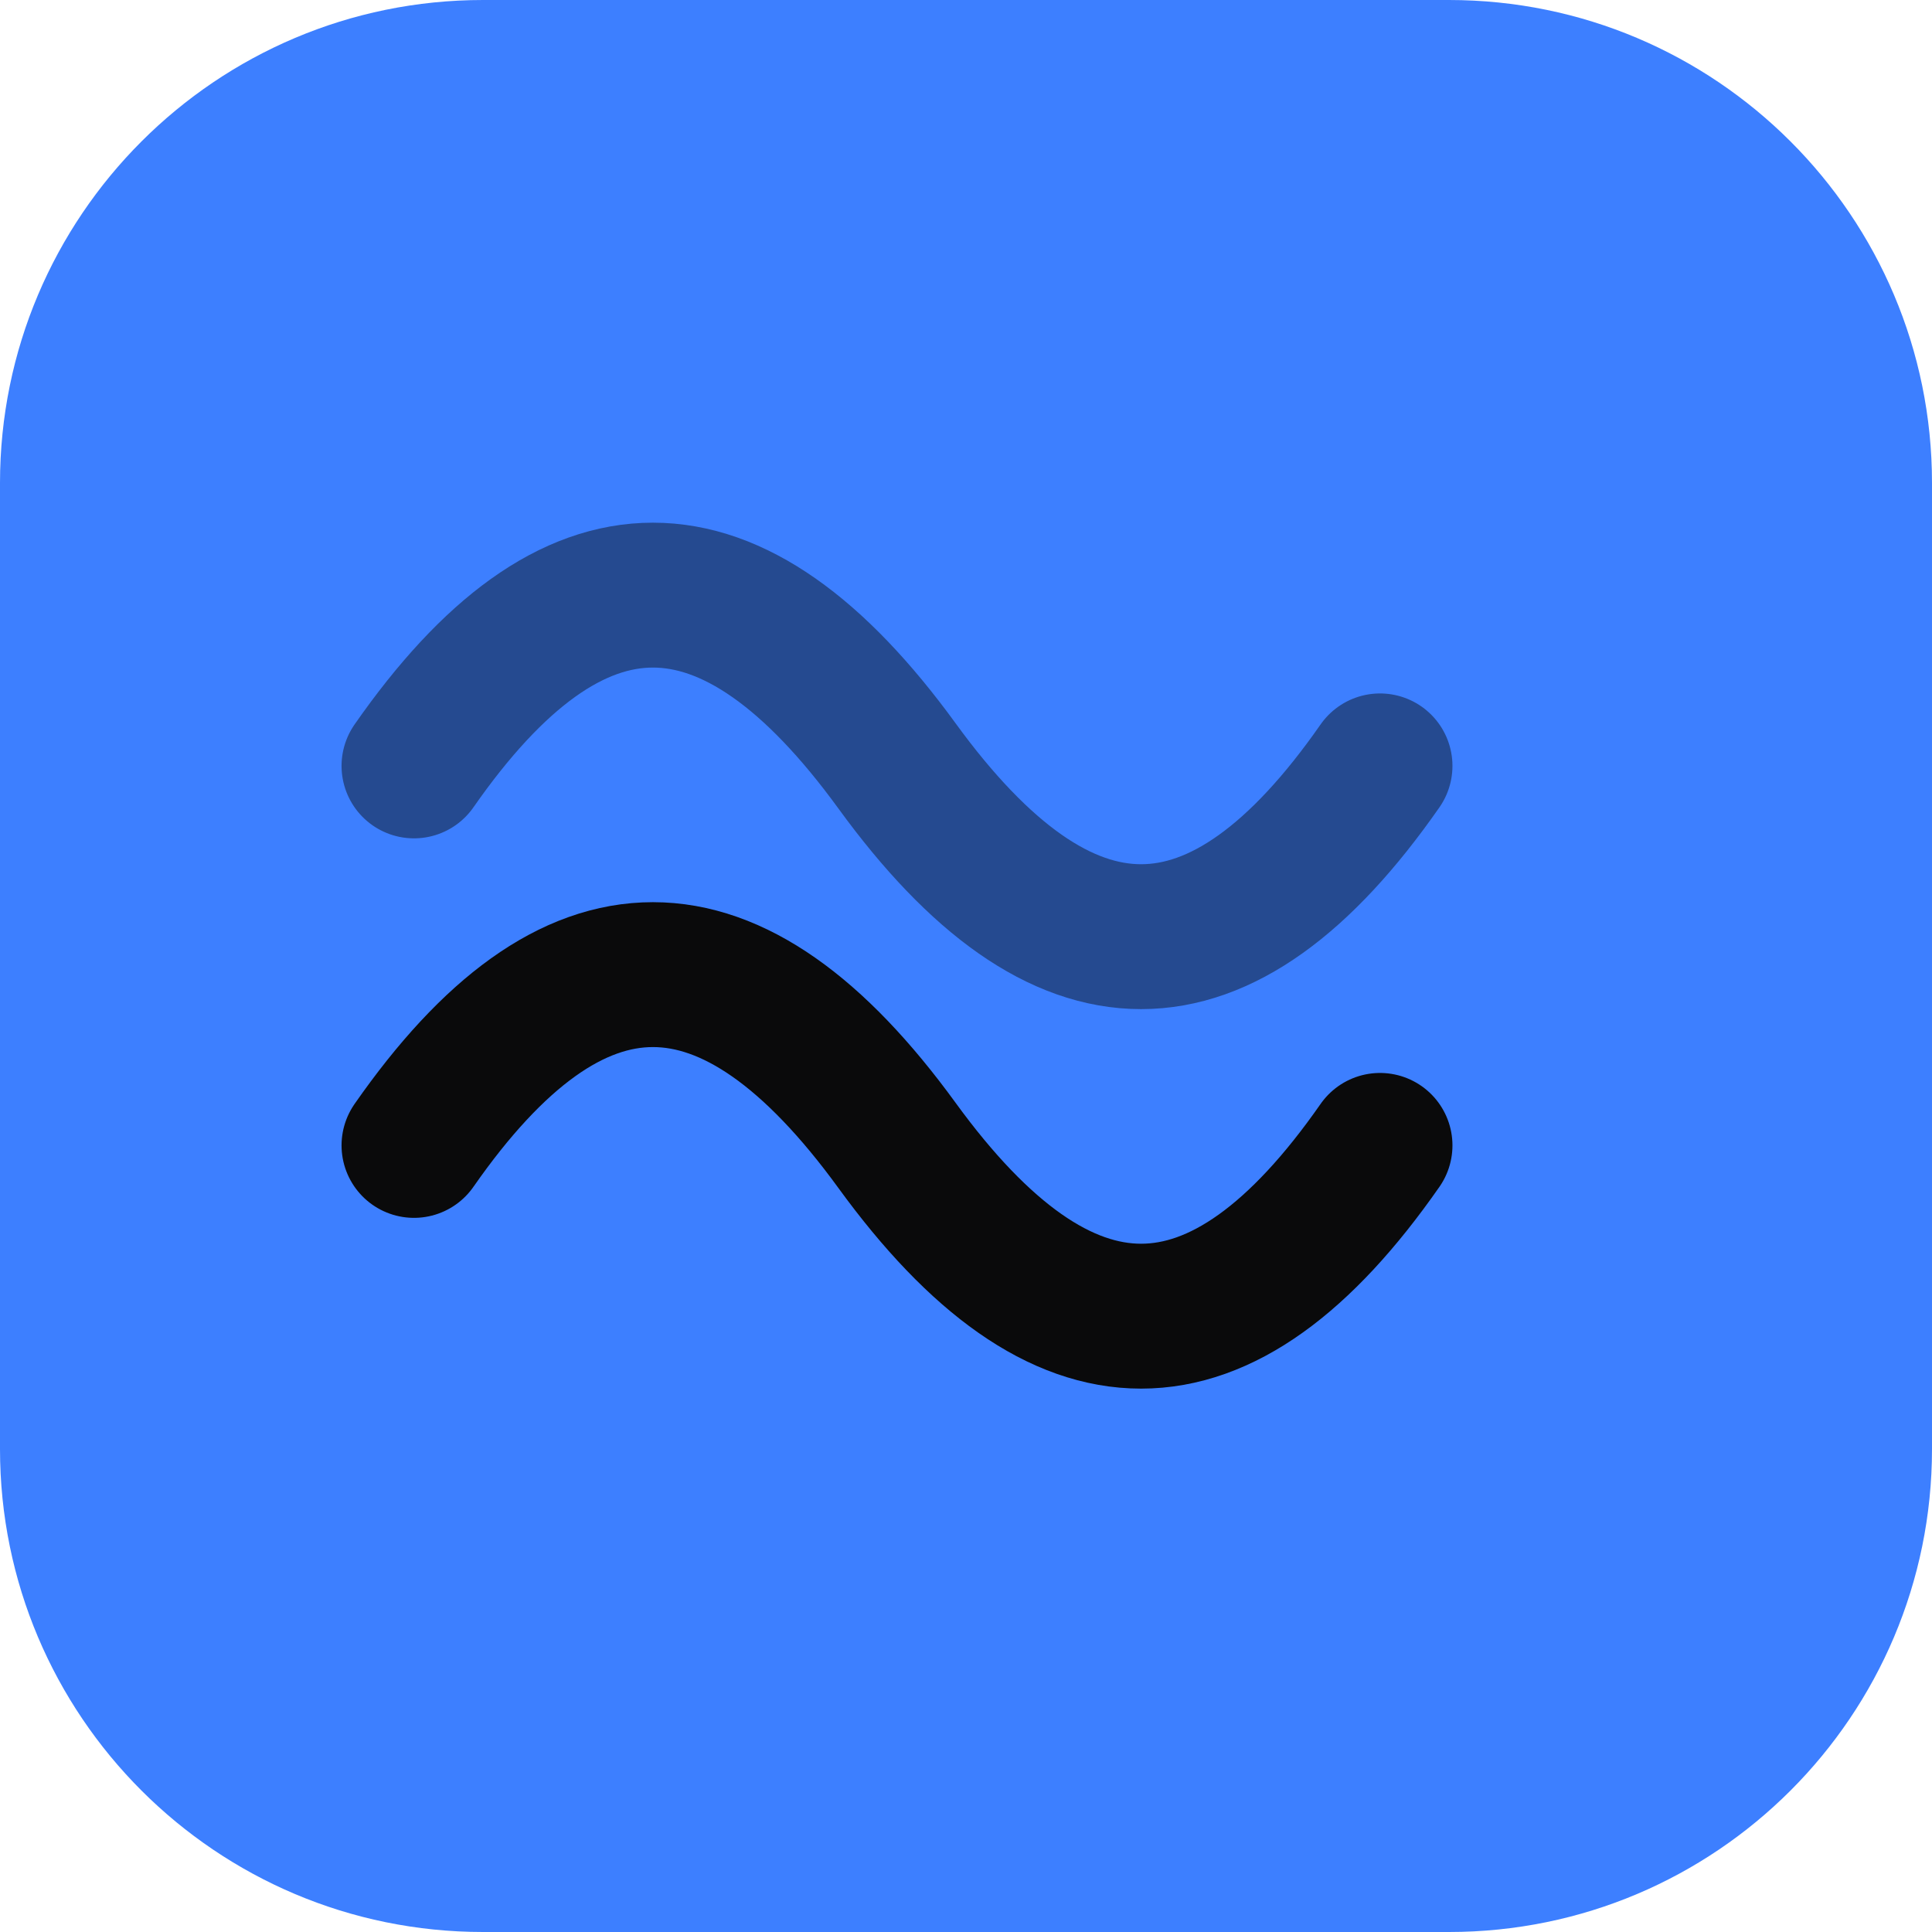
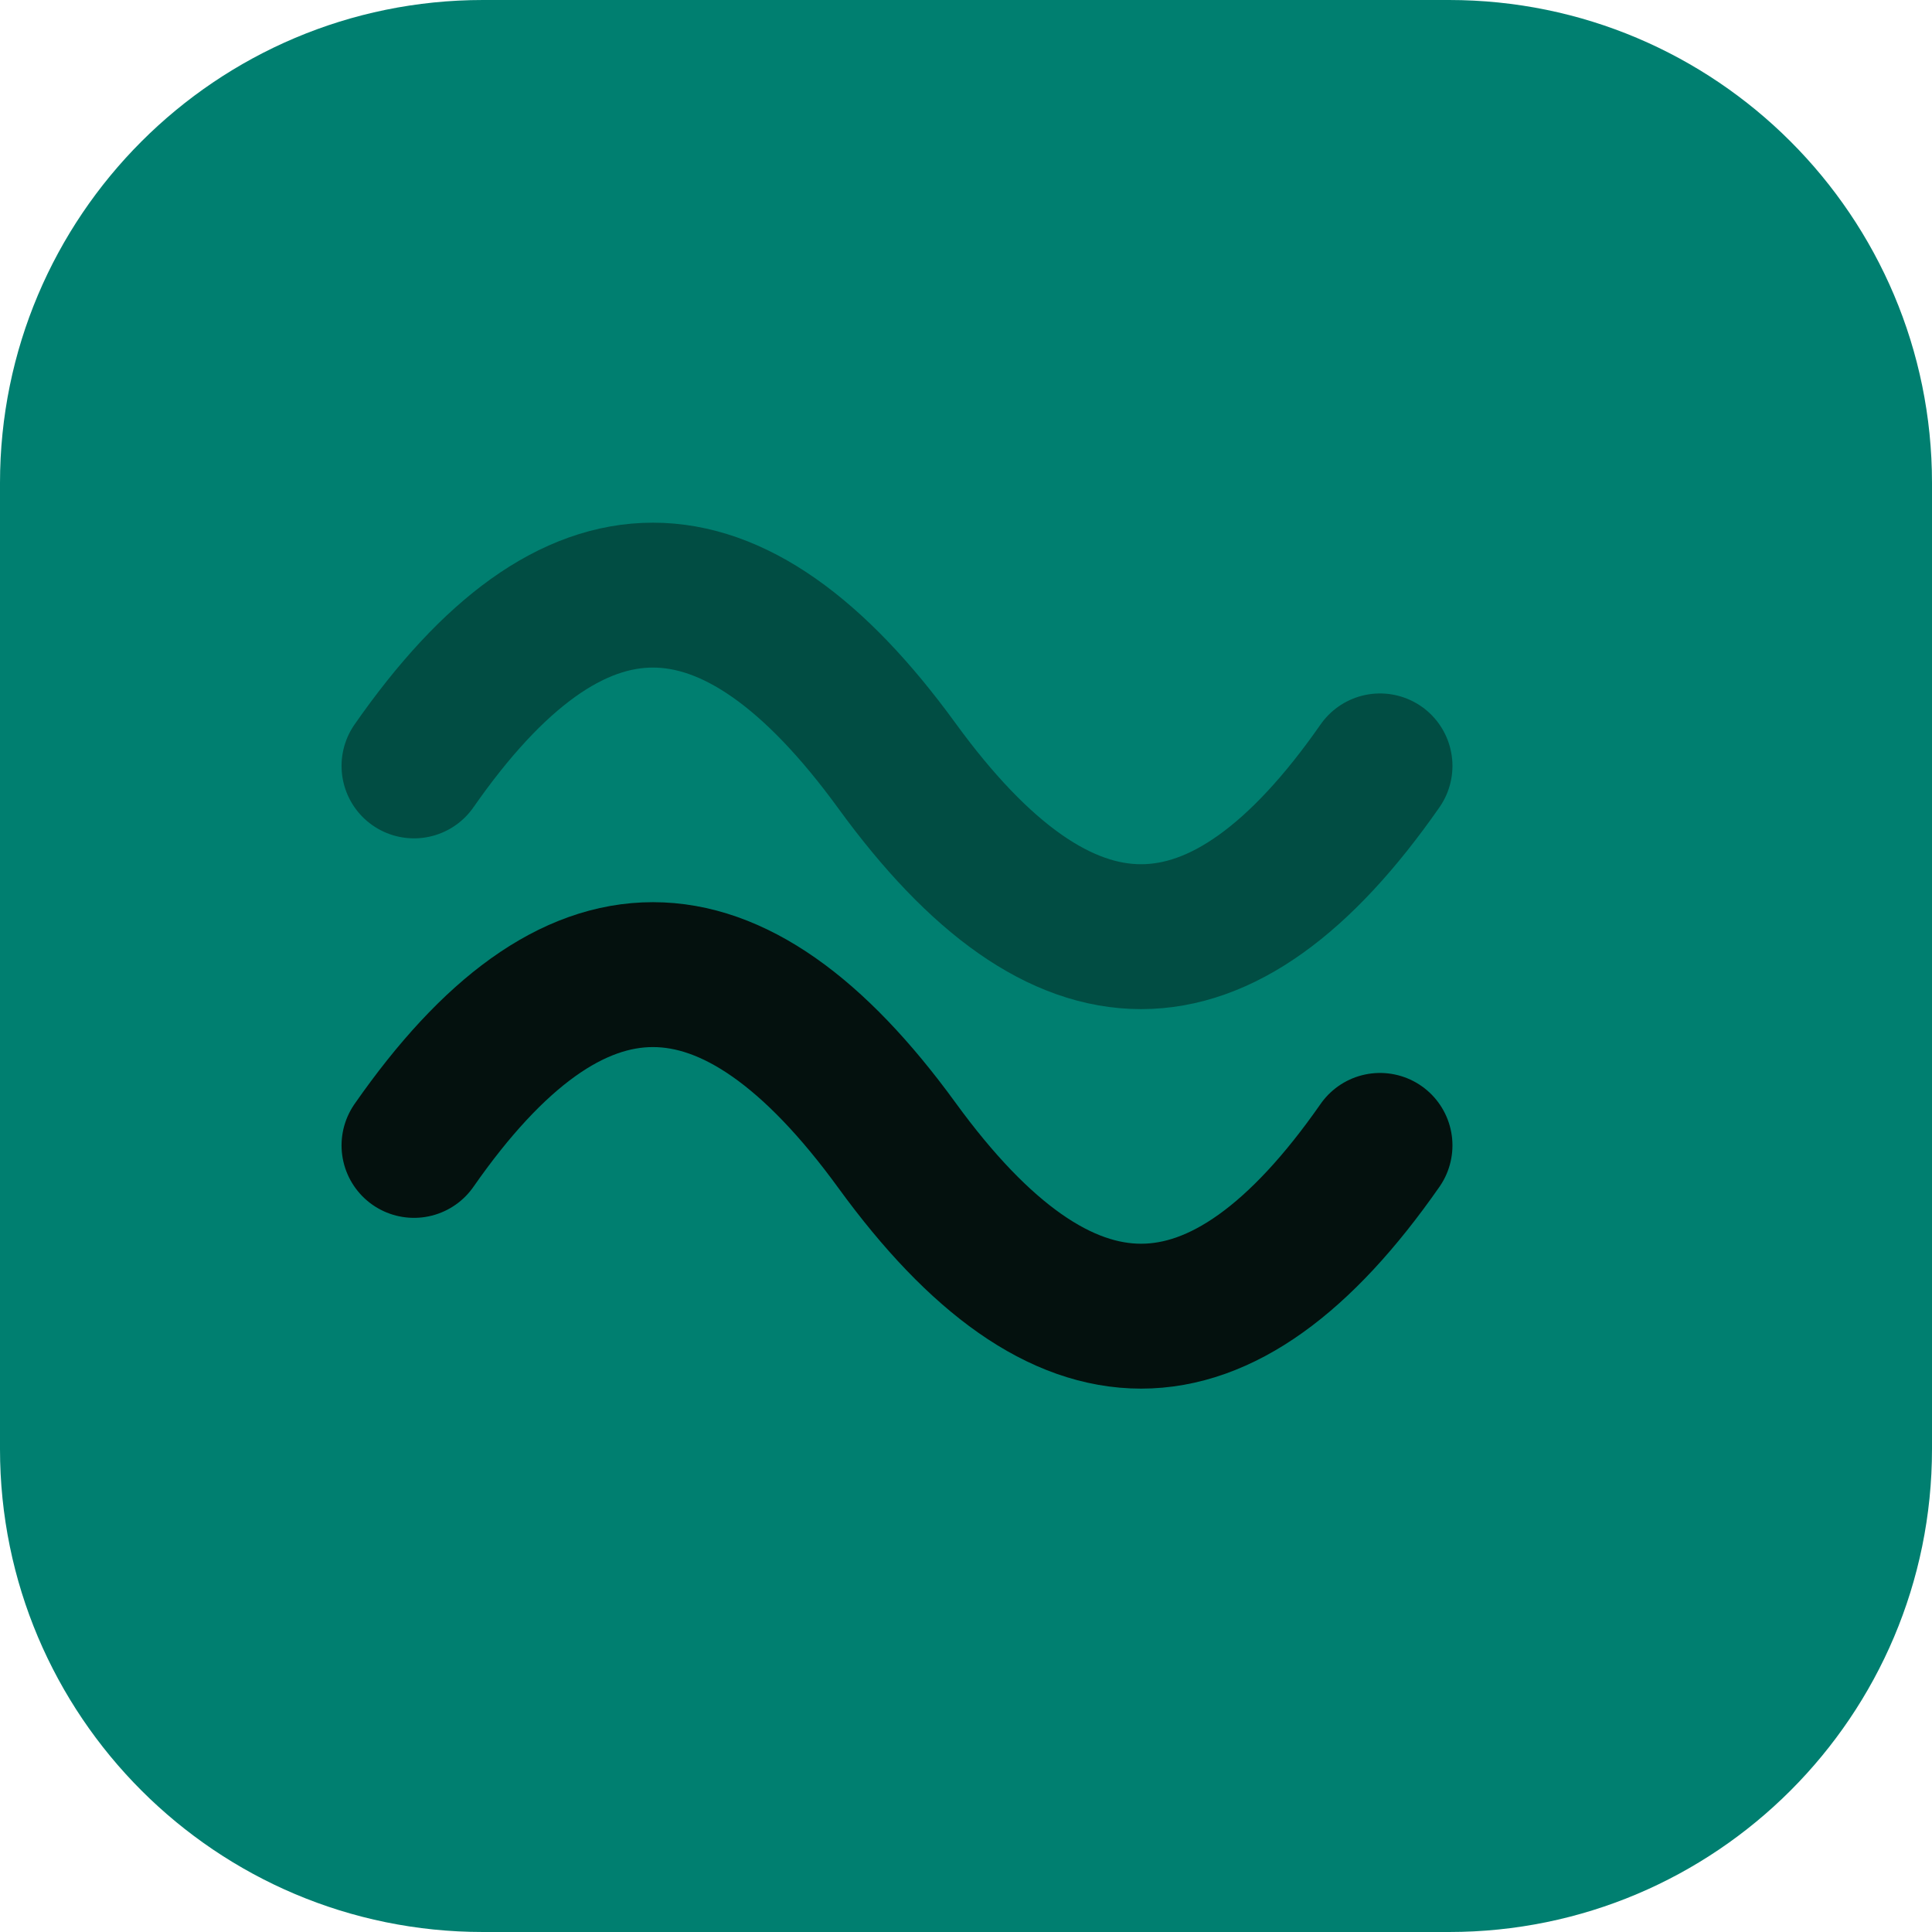
<svg xmlns="http://www.w3.org/2000/svg" width="28" height="28" viewBox="0 0 28 28" fill="none">
-   <rect width="28" height="28" rx="7" fill="#3D7FFF" />
-   <path d="M6 16.6c2.3-3.3 4.6-3.3 7 0 2.4 3.3 4.7 3.3 7 0" stroke="#0a0a0b" stroke-width="2.1" stroke-linecap="round" />
-   <path d="M6 11.1c2.3-3.3 4.6-3.3 7 0 2.4 3.3 4.7 3.3 7 0" stroke="#0a0a0b" stroke-width="2.1" stroke-linecap="round" stroke-opacity="0.45" />
+   <rect width="28" height="28" rx="7" fill="#007F70" />
+   <path d="M6 16.6c2.3-3.3 4.6-3.3 7 0 2.4 3.3 4.7 3.3 7 0" stroke="#04110E" stroke-width="2.1" stroke-linecap="round" />
+   <path d="M6 11.1c2.3-3.3 4.6-3.3 7 0 2.4 3.3 4.7 3.3 7 0" stroke="#04110E" stroke-width="2.1" stroke-linecap="round" stroke-opacity="0.45" />
</svg>
